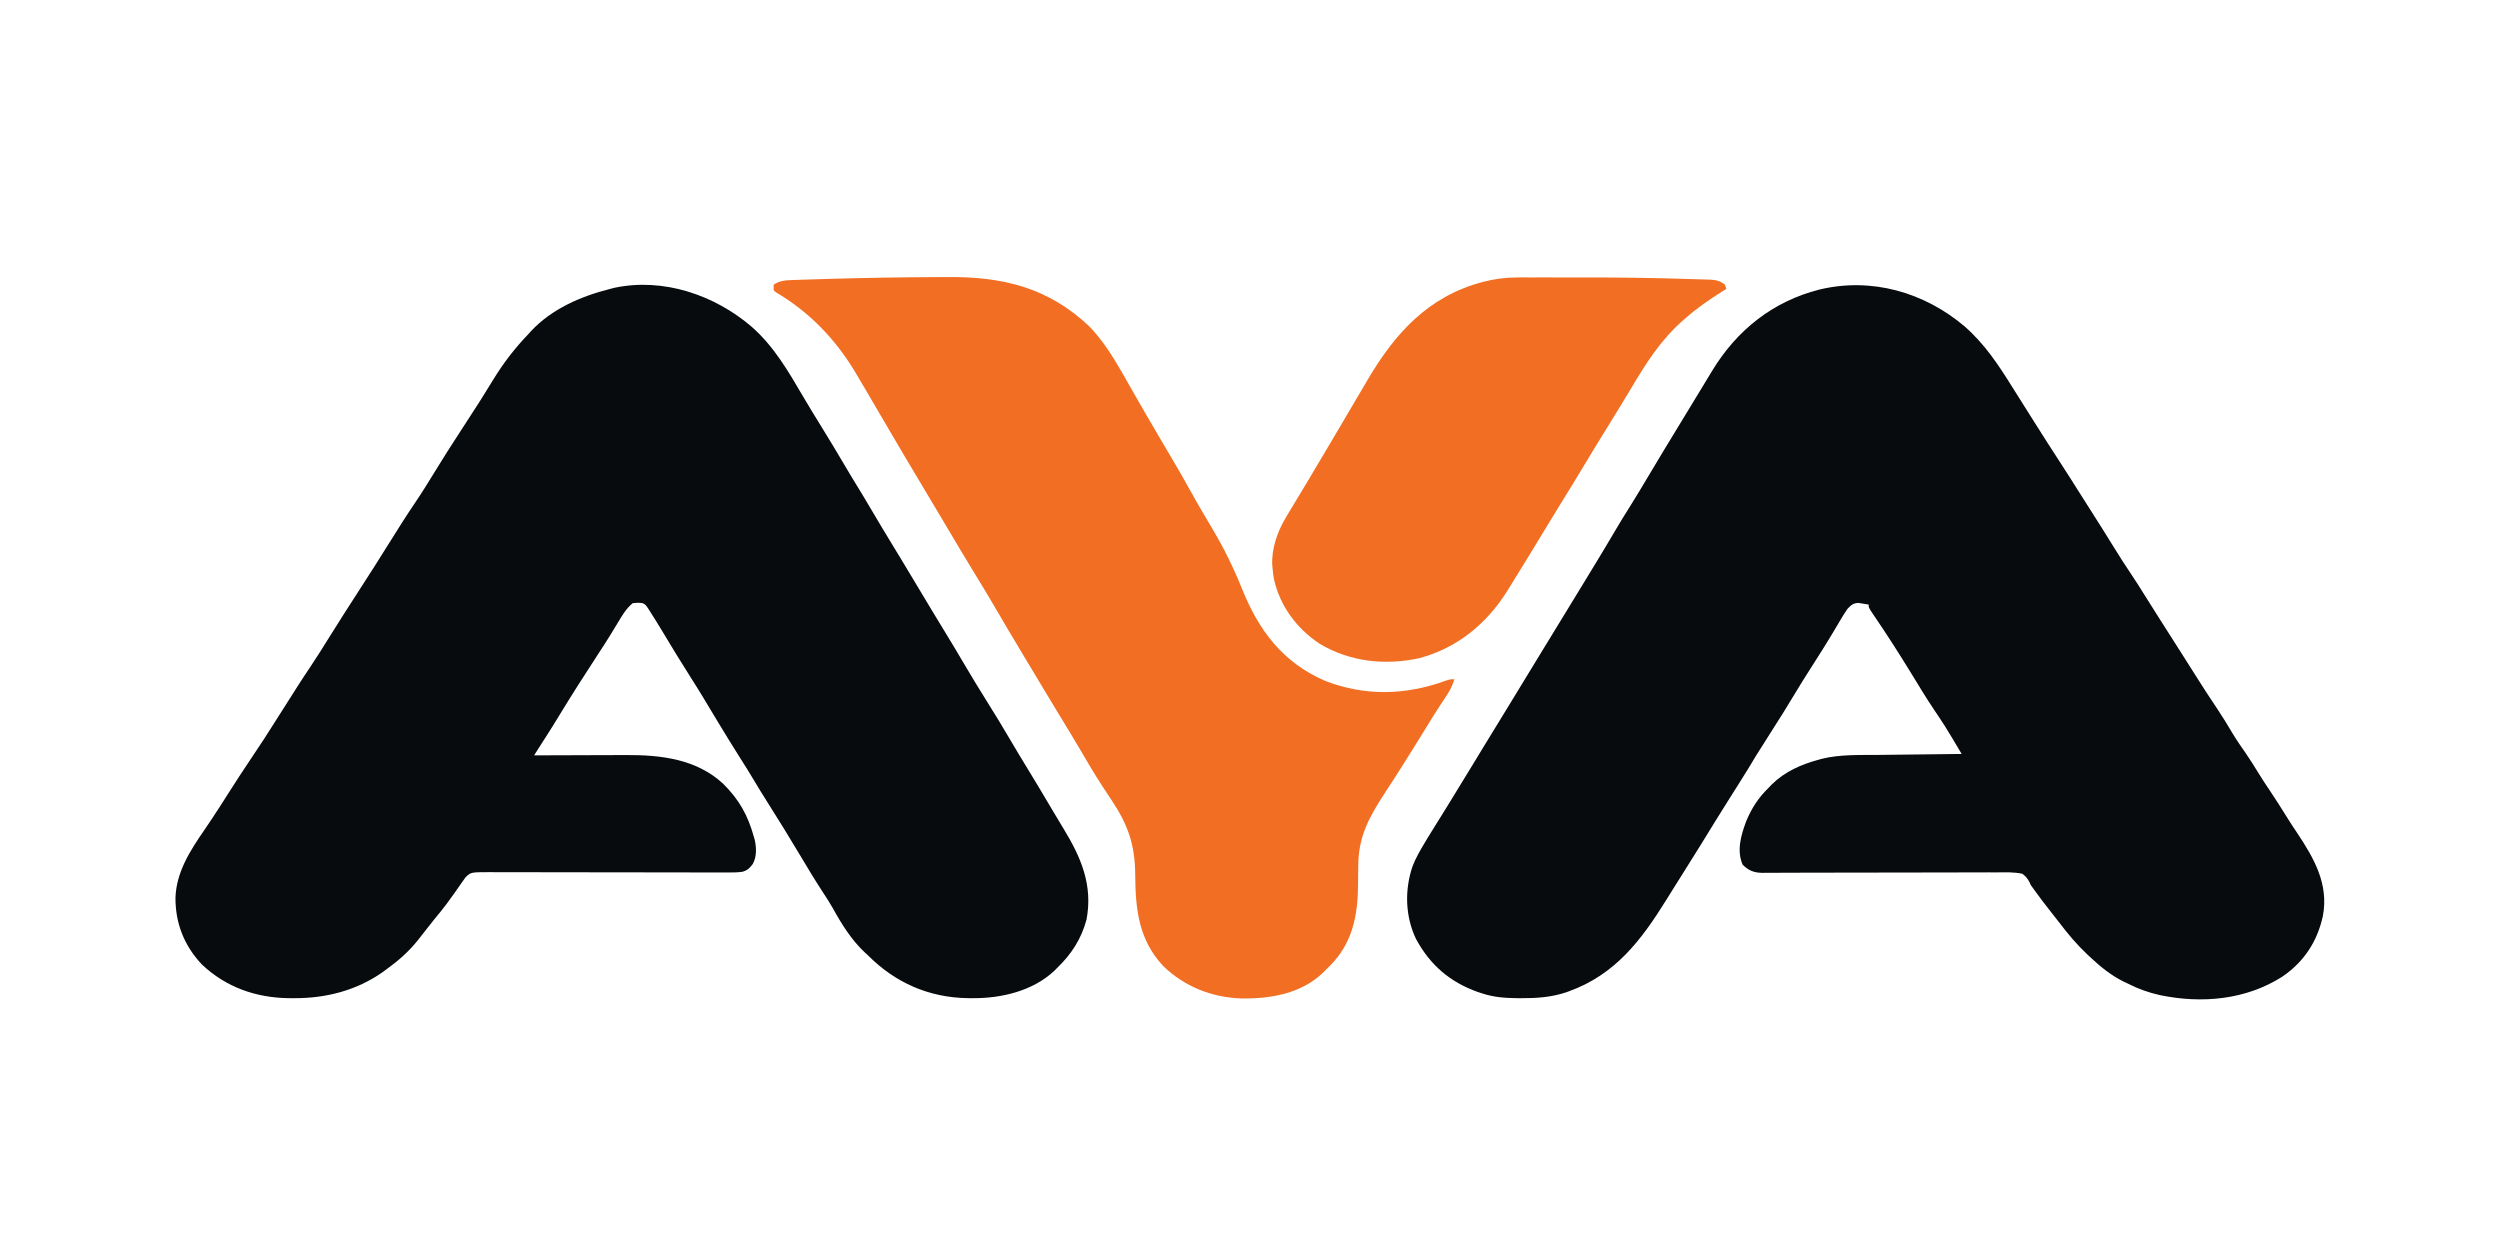
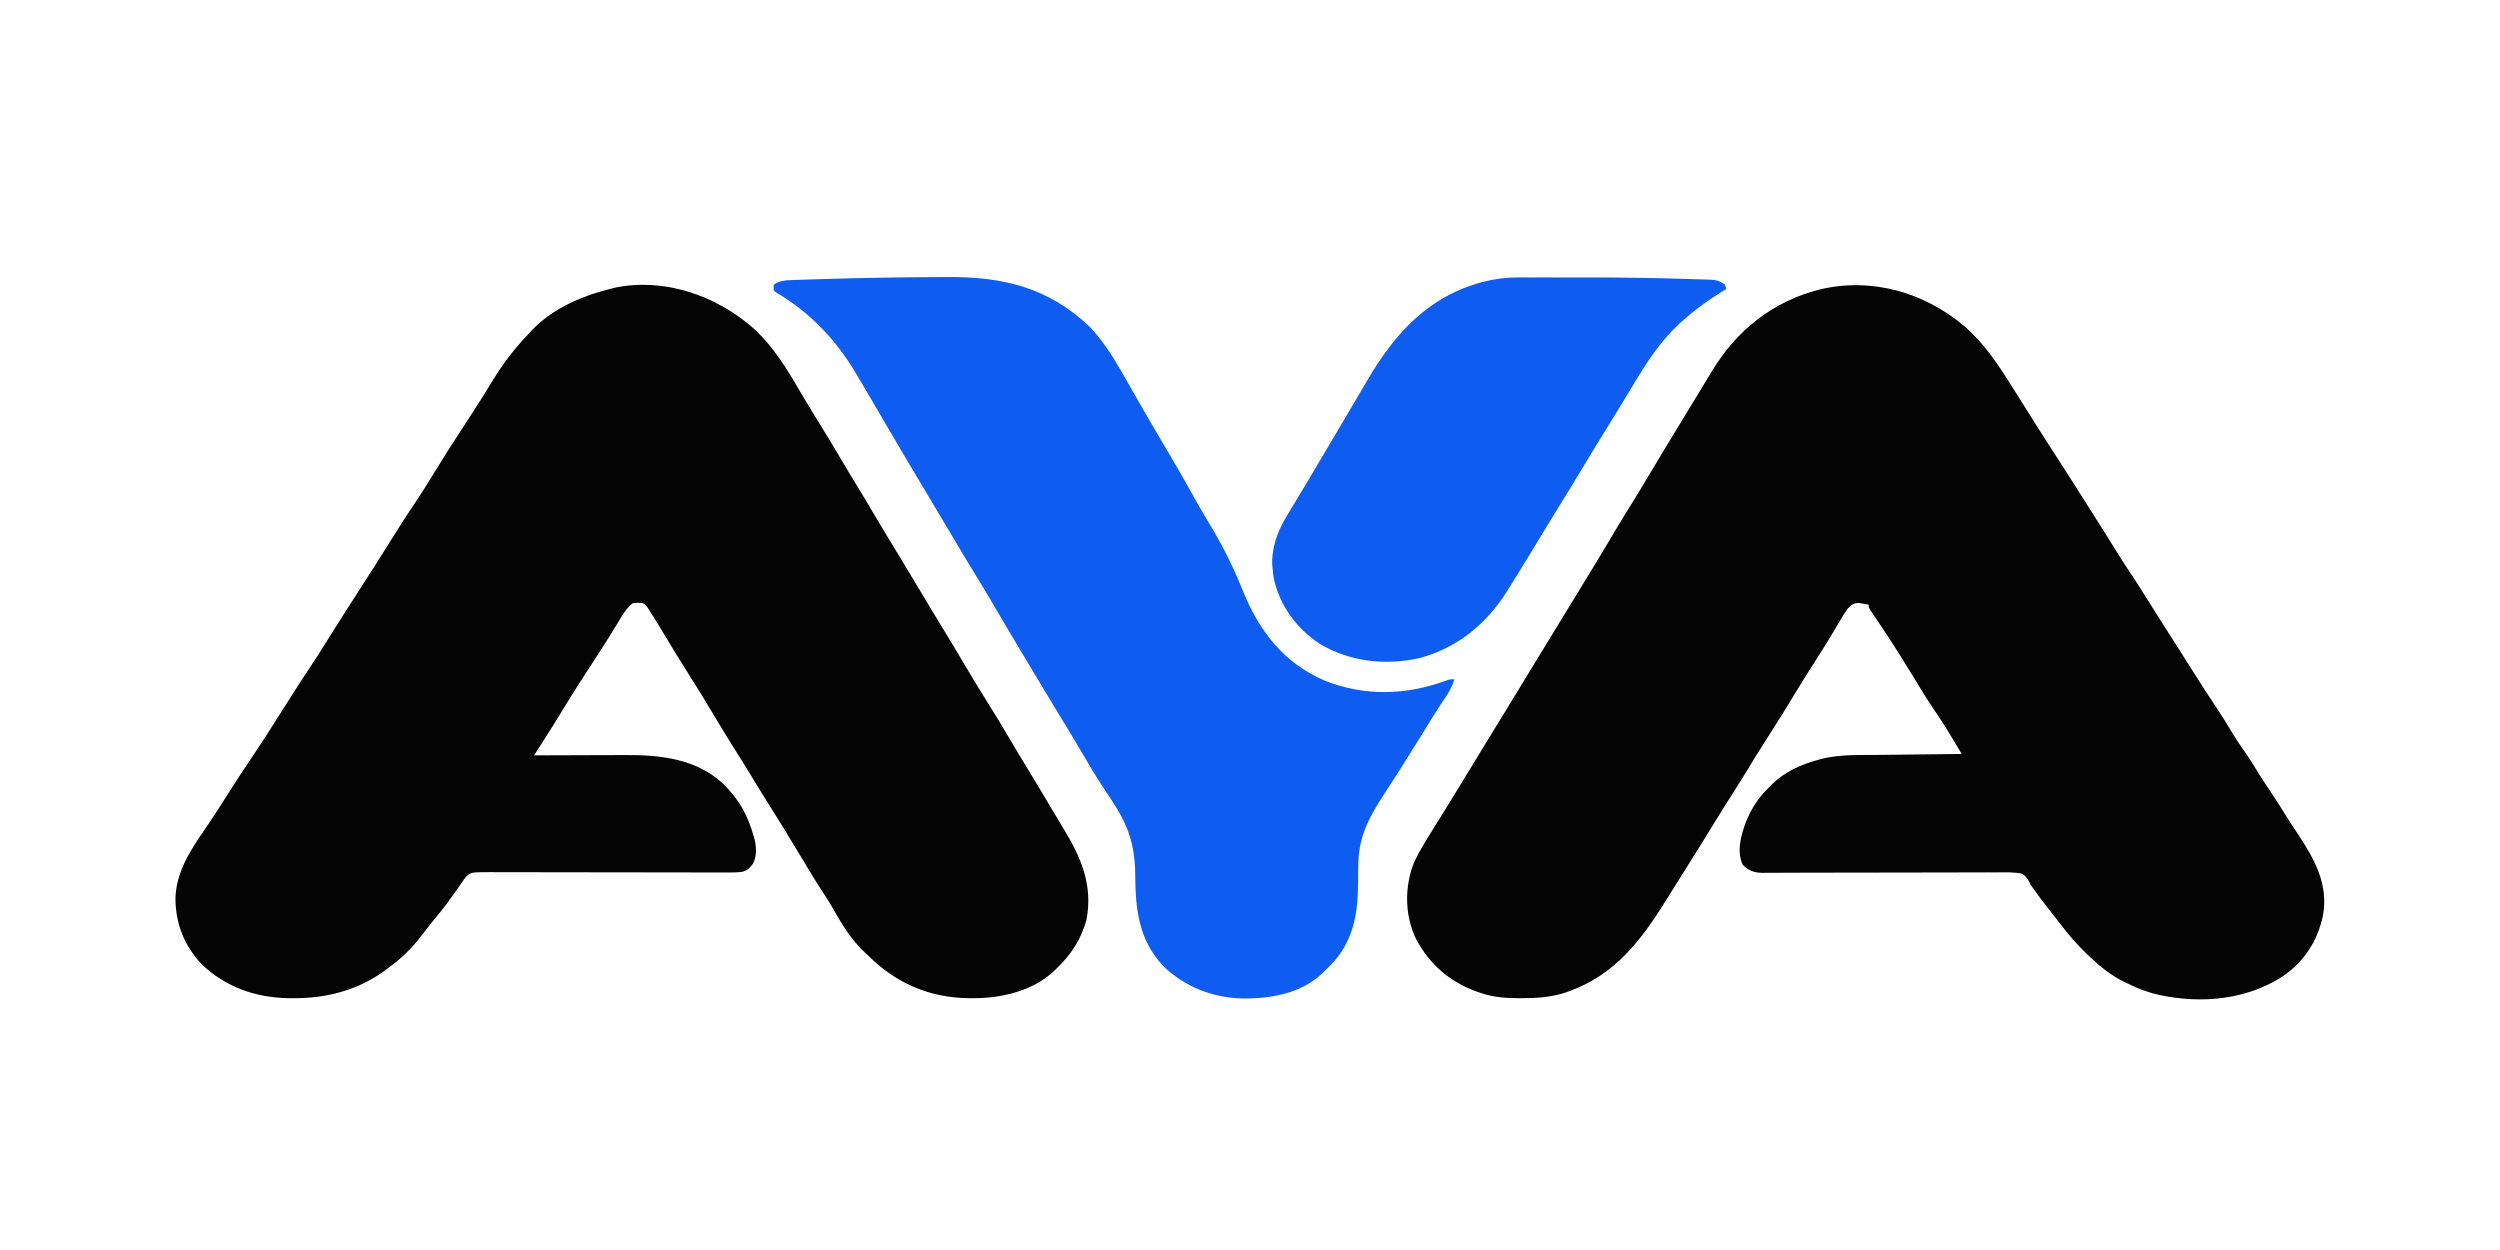
<svg xmlns="http://www.w3.org/2000/svg" version="1.1" width="1774" height="887" viewBox="0 0 1774 887" role="img" aria-labelledby="titulo">
-   <path d="M0 0 C14.32 12.51 24.07 27.34 34.07 43.38 C36.28 46.93 38.52 50.47 40.76 54 C43.66 58.59 46.55 63.18 49.44 67.77 C55.59 77.56 61.81 87.29 68.12 96.97 C72.78 104.11 77.34 111.32 81.88 118.54 C84.62 122.88 87.38 127.21 90.14 131.54 C95.4 139.78 100.6 148.05 105.73 156.38 C109.82 163.03 114.02 169.59 118.39 176.07 C121.69 180.97 124.84 185.96 127.95 190.98 C131.51 196.7 135.11 202.39 138.73 208.07 C139.32 208.99 139.91 209.92 140.52 210.88 C141.73 212.78 142.94 214.68 144.15 216.58 C147.14 221.26 150.12 225.95 153.1 230.63 C153.68 231.54 154.26 232.45 154.86 233.39 C157.62 237.73 160.37 242.06 163.1 246.41 C168.5 255.01 174.01 263.52 179.68 271.94 C183.22 277.23 186.53 282.63 189.76 288.11 C192.82 293.28 196.21 298.17 199.66 303.07 C202.67 307.39 205.41 311.88 208.18 316.36 C211.02 320.95 213.96 325.46 216.98 329.94 C220.91 335.77 224.66 341.69 228.36 347.67 C230.85 351.67 233.4 355.61 236.04 359.5 C248.03 377.46 258.59 395.87 254.29 418.42 C250.37 436.48 240.93 450.94 225.56 461.44 C199.72 477.96 168.33 480.77 138.73 474.59 C130.69 472.78 123.31 470.22 115.98 466.44 C114.96 465.96 113.95 465.48 112.91 464.99 C103.7 460.42 96.45 454.41 88.98 447.44 C88.71 447.2 88.71 447.2 87.37 445.95 C79.91 438.96 73.52 431.38 67.35 423.24 C65.5 420.81 63.6 418.42 61.7 416.03 C57.31 410.49 53.04 404.89 48.93 399.14 C48.28 398.25 47.64 397.36 46.98 396.44 C46.83 396.11 46.83 396.11 46.11 394.46 C44.67 391.75 43.46 390.27 40.98 388.44 C34.99 387.21 29.04 387.4 22.95 387.49 C21.09 387.49 19.22 387.48 17.36 387.47 C13.35 387.46 9.35 387.47 5.34 387.5 C-1 387.55 -7.33 387.55 -13.67 387.54 C-23.69 387.52 -33.72 387.55 -43.74 387.59 C-61.69 387.66 -79.64 387.68 -97.59 387.67 C-103.89 387.67 -110.18 387.68 -116.48 387.71 C-120.4 387.73 -124.32 387.74 -128.24 387.74 C-130.05 387.74 -131.87 387.75 -133.69 387.77 C-136.17 387.79 -138.65 387.79 -141.13 387.79 C-141.85 387.8 -142.56 387.81 -143.3 387.82 C-149.23 387.78 -153.21 386.25 -157.4 382.07 C-161.82 372.2 -158.62 361.13 -155.02 351.44 C-151.11 341.97 -146.35 334.59 -139.02 327.44 C-138.29 326.67 -137.55 325.9 -136.79 325.11 C-127.46 315.92 -115.95 310.92 -103.46 307.5 C-102.74 307.3 -102.03 307.1 -101.29 306.9 C-88.22 303.65 -74.1 304.26 -60.71 304.12 C-59.01 304.1 -57.3 304.08 -55.6 304.06 C-51.17 304.01 -46.73 303.96 -42.3 303.91 C-37.75 303.86 -33.21 303.8 -28.66 303.75 C-19.78 303.64 -10.9 303.54 -2.02 303.44 C-3.91 300.27 -5.81 297.1 -7.7 293.93 C-8.23 293.04 -8.76 292.15 -9.31 291.23 C-12.46 285.96 -15.7 280.78 -19.15 275.69 C-19.57 275.06 -20 274.43 -20.44 273.79 C-20.82 273.23 -21.2 272.67 -21.59 272.09 C-27.25 263.68 -32.48 254.97 -37.77 246.32 C-46.37 232.32 -55.19 218.45 -64.47 204.9 C-68.02 199.65 -68.02 199.65 -68.02 197.44 C-69.58 197.16 -71.15 196.92 -72.71 196.69 C-73.58 196.55 -74.45 196.41 -75.35 196.27 C-79.15 196.51 -80.36 197.73 -83.02 200.44 C-84.97 203.16 -86.65 206 -88.34 208.88 C-89.31 210.52 -90.29 212.16 -91.27 213.8 C-91.75 214.6 -92.22 215.4 -92.71 216.22 C-97.93 225.04 -103.44 233.68 -108.96 242.32 C-112.94 248.54 -116.88 254.77 -120.65 261.13 C-125.92 270.02 -131.48 278.72 -137.02 287.44 C-148.85 306.08 -148.85 306.08 -153.35 313.68 C-155.77 317.68 -158.28 321.62 -160.77 325.57 C-161.3 326.4 -161.83 327.23 -162.37 328.09 C-163.43 329.76 -164.48 331.42 -165.54 333.09 C-172.87 344.68 -180.06 356.35 -187.23 368.04 C-190.92 374.05 -194.65 380.03 -198.45 385.97 C-200.56 389.28 -202.64 392.61 -204.71 395.94 C-205.57 397.31 -206.43 398.69 -207.29 400.06 C-208.69 402.3 -210.09 404.54 -211.48 406.79 C-229.36 435.55 -247.75 460.03 -280.9 471.94 C-281.54 472.17 -282.18 472.4 -282.84 472.64 C-293.13 476.08 -303.62 476.81 -314.4 476.75 C-315.59 476.75 -316.77 476.74 -318 476.74 C-326.39 476.63 -333.99 476.06 -342.02 473.44 C-343.11 473.09 -344.2 472.74 -345.32 472.38 C-365.2 465.31 -379.32 453.14 -389.27 434.63 C-396.86 418.66 -397.39 400.08 -391.76 383.38 C-389.49 377.4 -386.3 371.91 -383.02 366.44 C-382.72 365.93 -382.72 365.93 -381.18 363.35 C-379.56 360.68 -377.91 358.03 -376.25 355.39 C-373.72 351.36 -371.22 347.3 -368.71 343.25 C-368.15 342.34 -367.58 341.43 -367 340.5 C-360.32 329.7 -353.7 318.87 -347.12 308.01 C-345.69 305.65 -344.26 303.3 -342.84 300.94 C-342.47 300.34 -342.11 299.75 -341.74 299.13 C-335.88 289.48 -329.98 279.86 -324.06 270.25 C-317.64 259.83 -311.29 249.37 -304.95 238.91 C-298.74 228.67 -292.5 218.45 -286.21 208.25 C-281.36 200.38 -276.56 192.47 -271.75 184.57 C-269.29 180.52 -266.83 176.48 -264.36 172.44 C-258.69 163.15 -253.05 153.84 -247.56 144.43 C-244.45 139.11 -241.2 133.88 -237.91 128.66 C-233 120.85 -228.29 112.93 -223.56 105.01 C-216.93 93.91 -210.28 82.82 -203.52 71.8 C-200.27 66.49 -197.04 61.17 -193.81 55.84 C-190.87 51 -187.93 46.15 -184.98 41.31 C-182.99 38.04 -181.01 34.76 -179.03 31.48 C-161.51 2.64 -135.95 -17.7 -103.05 -26.07 C-66.03 -35 -28.59 -24.2 0 0 Z " fill="#070B0D" transform="translate(1394.023,231.5586)" />
-   <path d="M0 0 C15.83 13.99 25.74 31.23 36.32 49.24 C40.63 56.58 45.07 63.84 49.55 71.08 C55.21 80.22 60.74 89.41 66.18 98.67 C68.93 103.34 71.7 107.98 74.55 112.58 C77.95 118.05 81.23 123.59 84.49 129.14 C89.63 137.88 94.85 146.55 100.12 155.21 C100.48 155.8 100.84 156.4 101.22 157.02 C101.58 157.61 101.94 158.21 102.31 158.82 C103.04 160 103.76 161.19 104.48 162.37 C104.83 162.95 105.18 163.52 105.54 164.12 C110.59 172.42 115.57 180.75 120.55 189.08 C122.57 192.46 124.6 195.83 126.62 199.21 C127.12 200.04 127.62 200.88 128.14 201.74 C131.33 207.06 134.56 212.36 137.8 217.64 C142.04 224.54 146.17 231.5 150.28 238.47 C155.81 247.86 161.43 257.17 167.24 266.39 C172.47 274.69 177.54 283.05 182.5 291.51 C186.94 299.08 191.49 306.59 196.05 314.08 C201.82 323.55 207.54 333.05 213.15 342.62 C215.81 347.14 218.5 351.65 221.25 356.12 C233.73 376.57 242.16 396.25 237.55 420.64 C233.82 434.47 226.79 445.25 216.55 455.08 C216.26 455.38 216.26 455.38 214.79 456.87 C199.51 471.3 177.21 476.5 156.87 476.39 C156.3 476.39 156.3 476.39 153.41 476.38 C125.79 475.98 101.93 465.51 82.55 446.08 C81.83 445.42 81.11 444.75 80.36 444.07 C70.86 435.22 63.86 424.01 57.63 412.72 C55.37 408.68 52.85 404.83 50.3 400.96 C44.68 392.37 39.42 383.59 34.17 374.78 C26.52 361.99 18.73 349.29 10.74 336.72 C7.78 332.05 4.88 327.34 2.05 322.58 C-1.19 317.12 -4.54 311.75 -7.95 306.39 C-13.18 298.17 -18.27 289.86 -23.32 281.52 C-23.5 281.22 -23.5 281.22 -24.41 279.72 C-27.82 274.09 -31.22 268.46 -34.6 262.8 C-37.37 258.18 -40.24 253.63 -43.13 249.08 C-50.1 238.09 -56.93 227.02 -63.57 215.83 C-66.05 211.69 -68.61 207.6 -71.2 203.52 C-71.39 203.21 -71.39 203.21 -72.38 201.64 C-75.21 197.2 -75.21 197.2 -77.45 196.08 C-80.76 195.71 -80.76 195.71 -84.45 196.08 C-89.34 200.08 -92.23 205.27 -95.45 210.64 C-96.6 212.54 -97.76 214.44 -98.92 216.34 C-99.21 216.82 -99.21 216.82 -100.7 219.25 C-103.35 223.55 -106.11 227.79 -108.88 232.02 C-118.38 246.55 -127.73 261.17 -136.75 276.01 C-139.67 280.83 -142.65 285.62 -145.7 290.36 C-147.52 293.2 -149.34 296.05 -151.15 298.9 C-151.77 299.87 -152.39 300.85 -153.03 301.85 C-153.5 302.59 -153.96 303.32 -154.45 304.08 C-153.95 304.08 -153.95 304.08 -151.44 304.07 C-142.03 304.03 -132.61 304 -123.2 303.98 C-118.36 303.97 -113.52 303.95 -108.69 303.93 C-104.01 303.91 -99.32 303.9 -94.64 303.89 C-92.87 303.89 -91.1 303.88 -89.32 303.87 C-64.68 303.73 -39.45 306.6 -20.45 324.08 C-8.89 335.52 -2.76 346.52 1.55 362.08 C1.66 362.44 1.66 362.44 2.17 364.23 C3.34 369.87 3.57 376.01 0.74 381.14 C-1.48 384.13 -3.05 385.69 -6.66 386.7 C-10.1 387.17 -13.48 387.21 -16.94 387.2 C-17.31 387.2 -17.31 387.2 -19.2 387.2 C-21.7 387.2 -24.19 387.19 -26.68 387.18 C-28.48 387.18 -30.27 387.18 -32.06 387.18 C-35.91 387.17 -39.77 387.17 -43.62 387.16 C-49.72 387.14 -55.82 387.14 -61.91 387.13 C-75.96 387.12 -90.01 387.1 -104.06 387.08 C-116.93 387.06 -129.79 387.04 -142.66 387.03 C-148.72 387.02 -154.78 387.01 -160.84 387 C-164.61 386.99 -168.39 386.99 -172.16 386.99 C-173.91 386.99 -175.65 386.98 -177.4 386.98 C-179.79 386.97 -182.18 386.97 -184.57 386.97 C-185.25 386.96 -185.94 386.96 -186.65 386.96 C-199.29 386.98 -199.29 386.98 -203.13 390.64 C-203.93 391.73 -204.7 392.83 -205.45 393.96 C-205.86 394.54 -206.28 395.13 -206.72 395.73 C-207.98 397.5 -209.21 399.29 -210.45 401.08 C-211.79 402.96 -213.15 404.84 -214.51 406.71 C-215.15 407.59 -215.79 408.48 -216.45 409.39 C-219.27 413.19 -222.28 416.83 -225.3 420.47 C-227.19 422.77 -229.01 425.1 -230.82 427.46 C-232.03 429 -233.23 430.54 -234.45 432.08 C-235.23 433.09 -236.02 434.1 -236.83 435.14 C-243.47 443.45 -250.83 449.88 -259.45 456.08 C-260.24 456.67 -261.03 457.25 -261.84 457.85 C-280.41 470.93 -302.2 476.5 -324.7 476.39 C-325.98 476.39 -327.26 476.38 -328.59 476.38 C-351.79 476.08 -373.08 468.66 -390.16 452.49 C-402.73 439.22 -409.05 423.21 -408.93 405 C-408.29 386.88 -398.49 371.59 -388.45 357.08 C-386.94 354.86 -385.44 352.63 -383.95 350.39 C-383.53 349.77 -383.11 349.15 -382.68 348.5 C-378.85 342.75 -375.14 336.92 -371.45 331.08 C-365.9 322.33 -360.24 313.67 -354.45 305.08 C-348.87 296.81 -343.4 288.48 -338.13 280 C-334.65 274.4 -331.1 268.85 -327.52 263.31 C-325.67 260.43 -323.84 257.54 -322.01 254.64 C-319.28 250.35 -316.47 246.12 -313.63 241.89 C-308.86 234.77 -304.31 227.52 -299.79 220.24 C-293.2 209.66 -286.51 199.16 -279.73 188.71 C-271.75 176.41 -263.89 164.03 -256.13 151.58 C-250.58 142.67 -244.97 133.79 -239.07 125.09 C-234.09 117.72 -229.4 110.18 -224.76 102.58 C-218.98 93.12 -213.05 83.78 -206.97 74.51 C-202.6 67.86 -198.28 61.17 -194.01 54.46 C-193.42 53.54 -192.84 52.61 -192.23 51.67 C-189.17 46.83 -186.15 41.98 -183.2 37.08 C-176.01 25.38 -167.96 14.97 -158.45 5.08 C-157.87 4.44 -157.29 3.8 -156.69 3.13 C-141.95 -12.75 -121.04 -21.77 -100.45 -26.92 C-99.41 -27.18 -98.38 -27.45 -97.32 -27.73 C-62.66 -35.03 -26.29 -22.58 0 0 Z " fill="#070B0D" transform="translate(533.4453,231.918)" />
-   <path d="M0 0 C2.45 -0.01 4.9 -0.03 7.35 -0.05 C46.9 -0.39 79.34 7.33 108.66 35.24 C117.83 44.88 124.84 55.86 131.41 67.36 C131.97 68.33 132.52 69.3 133.09 70.3 C135.72 74.9 138.35 79.5 140.97 84.1 C146.01 92.96 151.13 101.77 156.29 110.55 C156.65 111.16 157.01 111.78 157.38 112.41 C160.69 118.06 164.02 123.7 167.35 129.33 C171.92 137.04 176.35 144.8 180.67 152.64 C183.46 157.7 186.34 162.7 189.29 167.68 C190.54 169.81 191.8 171.94 193.06 174.07 C194 175.67 194.95 177.26 195.89 178.86 C204.03 192.64 210.86 206.48 216.81 221.33 C228.67 250.79 245.72 273.47 275.41 286.36 C303.65 297.47 332.54 296.76 360.81 286.57 C364.41 285.36 364.41 285.36 367.41 285.36 C365.97 290.58 363.59 294.49 360.6 298.93 C359.6 300.44 358.59 301.97 357.6 303.49 C357.07 304.28 356.55 305.08 356.01 305.9 C353.33 310.04 350.74 314.23 348.16 318.43 C347.06 320.21 345.96 322 344.86 323.78 C344.3 324.69 343.73 325.6 343.16 326.54 C335.08 339.62 326.92 352.64 318.47 365.49 C307.33 382.52 299.34 396.56 299.24 417.45 C299.21 419.23 299.19 421 299.16 422.77 C299.13 425.52 299.1 428.27 299.09 431.02 C298.96 453.01 295.15 472.61 279.09 488.75 C278.2 489.61 277.32 490.47 276.41 491.36 C276.09 491.7 276.09 491.7 274.45 493.38 C258.88 508.41 237.32 512.13 216.55 511.88 C195.68 511.24 176.14 503.64 160.95 488.99 C143.27 470.19 141.13 448.3 140.96 423.75 C140.78 402.76 135.8 388.48 124.04 370.93 C122.7 368.9 121.36 366.87 120.02 364.84 C119.39 363.88 118.76 362.93 118.11 361.95 C111.87 352.44 106.18 342.6 100.41 332.8 C96.44 326.07 92.39 319.37 88.3 312.71 C84.31 306.21 80.39 299.69 76.48 293.15 C75.1 290.85 73.73 288.55 72.35 286.26 C71.63 285.06 70.91 283.86 70.19 282.66 C67.83 278.73 65.47 274.8 63.11 270.88 C55.45 258.15 47.87 245.38 40.4 232.55 C36.46 225.8 32.44 219.12 28.33 212.47 C25.38 207.69 22.49 202.87 19.6 198.05 C19.29 197.53 19.29 197.53 17.7 194.89 C11.5 184.54 5.35 174.17 -0.8 163.79 C-4.99 156.73 -9.2 149.67 -13.43 142.63 C-16.5 137.51 -19.55 132.38 -22.59 127.24 C-22.85 126.79 -22.85 126.79 -24.2 124.5 C-28.91 116.53 -33.59 108.54 -38.28 100.55 C-39.01 99.29 -39.75 98.04 -40.48 96.78 C-43.51 91.62 -46.53 86.47 -49.54 81.3 C-51.87 77.31 -54.22 73.33 -56.59 69.36 C-57 68.68 -57.4 68 -57.82 67.29 C-71.92 43.81 -90.46 24.59 -114.15 10.68 C-114.62 10.24 -115.1 9.81 -115.59 9.36 C-115.59 8.04 -115.59 6.72 -115.59 5.36 C-111.17 2.42 -107.12 2.24 -101.89 2.07 C-100.75 2.03 -99.62 1.99 -98.44 1.94 C-97.82 1.93 -97.82 1.93 -94.68 1.83 C-93.36 1.78 -92.04 1.74 -90.68 1.7 C-86.3 1.56 -81.91 1.43 -77.53 1.3 C-76.78 1.28 -76.02 1.26 -75.25 1.23 C-50.17 0.51 -25.09 0.09 0 0 Z " fill="#F26E22" transform="translate(664.5881,196.6371)" />
-   <path d="M0 0 C0.42 -0 0.42 -0 2.57 -0.01 C5.37 -0.01 8.16 -0.01 10.96 -0 C12.95 -0 14.93 -0.01 16.91 -0.01 C21.09 -0.01 25.27 -0.01 29.45 -0 C34.68 0 39.91 0 45.14 -0 C70.87 -0.03 96.56 0.29 122.27 1.13 C124.54 1.2 126.81 1.27 129.07 1.34 C130.83 1.39 132.58 1.45 134.33 1.5 C135.1 1.52 135.86 1.54 136.65 1.56 C140.95 1.75 143.87 2.42 147.27 5.13 C147.6 6.12 147.93 7.11 148.27 8.13 C147.17 8.82 146.07 9.51 144.94 10.22 C136.24 15.73 128.02 21.33 120.27 28.13 C119.43 28.85 118.6 29.56 117.73 30.3 C101.87 44.15 91.37 60.73 80.75 78.64 C78.54 82.36 76.28 86.06 74.02 89.75 C73.8 90.11 73.8 90.11 72.7 91.92 C69.95 96.4 67.2 100.87 64.45 105.33 C58.28 115.34 52.11 125.35 46.08 135.44 C41.62 142.92 37.07 150.33 32.47 157.72 C28.28 164.47 24.15 171.24 20.04 178.03 C11.51 192.1 2.98 206.17 -5.73 220.13 C-6.22 220.92 -6.71 221.7 -7.22 222.52 C-21.81 245.76 -42.48 262.81 -69.29 270.1 C-93.68 275.5 -118.87 272.82 -140.42 259.88 C-156.68 248.98 -168.35 233.38 -172.73 214.13 C-173.25 211.43 -173.51 208.89 -173.73 206.13 C-173.79 205.49 -173.86 204.85 -173.92 204.2 C-174.57 192.87 -170.42 180.77 -164.73 171.13 C-164.1 170.06 -163.48 168.99 -162.83 167.89 C-160.93 164.68 -158.99 161.48 -157.04 158.29 C-154.67 154.39 -152.33 150.48 -149.98 146.57 C-149.47 145.73 -148.97 144.89 -148.45 144.02 C-143.05 135.02 -137.72 125.98 -132.38 116.93 C-129.61 112.23 -126.82 107.52 -124.04 102.82 C-120.64 97.07 -117.25 91.32 -113.88 85.56 C-112.27 82.82 -110.65 80.08 -109.03 77.34 C-108.11 75.77 -107.19 74.21 -106.26 72.64 C-86.68 39.36 -63.03 13.31 -24.54 3.19 C-16.35 1.09 -8.46 -0.02 0 0 Z " fill="#F26E22" transform="translate(1076.729,196.8706)" />
+   <path d="M0 0 C14.32 12.51 24.07 27.34 34.07 43.38 C36.28 46.93 38.52 50.47 40.76 54 C43.66 58.59 46.55 63.18 49.44 67.77 C55.59 77.56 61.81 87.29 68.12 96.97 C72.78 104.11 77.34 111.32 81.88 118.54 C84.62 122.88 87.38 127.21 90.14 131.54 C95.4 139.78 100.6 148.05 105.73 156.38 C109.82 163.03 114.02 169.59 118.39 176.07 C121.69 180.97 124.84 185.96 127.95 190.98 C131.51 196.7 135.11 202.39 138.73 208.07 C139.32 208.99 139.91 209.92 140.52 210.88 C141.73 212.78 142.94 214.68 144.15 216.58 C147.14 221.26 150.12 225.95 153.1 230.63 C153.68 231.54 154.26 232.45 154.86 233.39 C157.62 237.73 160.37 242.06 163.1 246.41 C168.5 255.01 174.01 263.52 179.68 271.94 C183.22 277.23 186.53 282.63 189.76 288.11 C192.82 293.28 196.21 298.17 199.66 303.07 C202.67 307.39 205.41 311.88 208.18 316.36 C211.02 320.95 213.96 325.46 216.98 329.94 C220.91 335.77 224.66 341.69 228.36 347.67 C230.85 351.67 233.4 355.61 236.04 359.5 C248.03 377.46 258.59 395.87 254.29 418.42 C250.37 436.48 240.93 450.94 225.56 461.44 C199.72 477.96 168.33 480.77 138.73 474.59 C130.69 472.78 123.31 470.22 115.98 466.44 C114.96 465.96 113.95 465.48 112.91 464.99 C103.7 460.42 96.45 454.41 88.98 447.44 C88.71 447.2 88.71 447.2 87.37 445.95 C79.91 438.96 73.52 431.38 67.35 423.24 C65.5 420.81 63.6 418.42 61.7 416.03 C57.31 410.49 53.04 404.89 48.93 399.14 C48.28 398.25 47.64 397.36 46.98 396.44 C46.83 396.11 46.83 396.11 46.11 394.46 C44.67 391.75 43.46 390.27 40.98 388.44 C34.99 387.21 29.04 387.4 22.95 387.49 C21.09 387.49 19.22 387.48 17.36 387.47 C13.35 387.46 9.35 387.47 5.34 387.5 C-1 387.55 -7.33 387.55 -13.67 387.54 C-23.69 387.52 -33.72 387.55 -43.74 387.59 C-61.69 387.66 -79.64 387.68 -97.59 387.67 C-103.89 387.67 -110.18 387.68 -116.48 387.71 C-120.4 387.73 -124.32 387.74 -128.24 387.74 C-130.05 387.74 -131.87 387.75 -133.69 387.77 C-136.17 387.79 -138.65 387.79 -141.13 387.79 C-141.85 387.8 -142.56 387.81 -143.3 387.82 C-149.23 387.78 -153.21 386.25 -157.4 382.07 C-161.82 372.2 -158.62 361.13 -155.02 351.44 C-151.11 341.97 -146.35 334.59 -139.02 327.44 C-138.29 326.67 -137.55 325.9 -136.79 325.11 C-127.46 315.92 -115.95 310.92 -103.46 307.5 C-102.74 307.3 -102.03 307.1 -101.29 306.9 C-88.22 303.65 -74.1 304.26 -60.71 304.12 C-59.01 304.1 -57.3 304.08 -55.6 304.06 C-51.17 304.01 -46.73 303.96 -42.3 303.91 C-37.75 303.86 -33.21 303.8 -28.66 303.75 C-19.78 303.64 -10.9 303.54 -2.02 303.44 C-3.91 300.27 -5.81 297.1 -7.7 293.93 C-8.23 293.04 -8.76 292.15 -9.31 291.23 C-12.46 285.96 -15.7 280.78 -19.15 275.69 C-19.57 275.06 -20 274.43 -20.44 273.79 C-20.82 273.23 -21.2 272.67 -21.59 272.09 C-27.25 263.68 -32.48 254.97 -37.77 246.32 C-46.37 232.32 -55.19 218.45 -64.47 204.9 C-68.02 199.65 -68.02 199.65 -68.02 197.44 C-69.58 197.16 -71.15 196.92 -72.71 196.69 C-73.58 196.55 -74.45 196.41 -75.35 196.27 C-79.15 196.51 -80.36 197.73 -83.02 200.44 C-84.97 203.16 -86.65 206 -88.34 208.88 C-89.31 210.52 -90.29 212.16 -91.27 213.8 C-91.75 214.6 -92.22 215.4 -92.71 216.22 C-97.93 225.04 -103.44 233.68 -108.96 242.32 C-112.94 248.54 -116.88 254.77 -120.65 261.13 C-125.92 270.02 -131.48 278.72 -137.02 287.44 C-148.85 306.08 -148.85 306.08 -153.35 313.68 C-155.77 317.68 -158.28 321.62 -160.77 325.57 C-161.3 326.4 -161.83 327.23 -162.37 328.09 C-163.43 329.76 -164.48 331.42 -165.54 333.09 C-172.87 344.68 -180.06 356.35 -187.23 368.04 C-190.92 374.05 -194.65 380.03 -198.45 385.97 C-200.56 389.28 -202.64 392.61 -204.71 395.94 C-205.57 397.31 -206.43 398.69 -207.29 400.06 C-208.69 402.3 -210.09 404.54 -211.48 406.79 C-229.36 435.55 -247.75 460.03 -280.9 471.94 C-281.54 472.17 -282.18 472.4 -282.84 472.64 C-293.13 476.08 -303.62 476.81 -314.4 476.75 C-315.59 476.75 -316.77 476.74 -318 476.74 C-326.39 476.63 -333.99 476.06 -342.02 473.44 C-343.11 473.09 -344.2 472.74 -345.32 472.38 C-365.2 465.31 -379.32 453.14 -389.27 434.63 C-396.86 418.66 -397.39 400.08 -391.76 383.38 C-389.49 377.4 -386.3 371.91 -383.02 366.44 C-382.72 365.93 -382.72 365.93 -381.18 363.35 C-379.56 360.68 -377.91 358.03 -376.25 355.39 C-373.72 351.36 -371.22 347.3 -368.71 343.25 C-368.15 342.34 -367.58 341.43 -367 340.5 C-360.32 329.7 -353.7 318.87 -347.12 308.01 C-345.69 305.65 -344.26 303.3 -342.84 300.94 C-342.47 300.34 -342.11 299.75 -341.74 299.13 C-335.88 289.48 -329.98 279.86 -324.06 270.25 C-317.64 259.83 -311.29 249.37 -304.95 238.91 C-298.74 228.67 -292.5 218.45 -286.21 208.25 C-281.36 200.38 -276.56 192.47 -271.75 184.57 C-269.29 180.52 -266.83 176.48 -264.36 172.44 C-258.69 163.15 -253.05 153.84 -247.56 144.43 C-244.45 139.11 -241.2 133.88 -237.91 128.66 C-233 120.85 -228.29 112.93 -223.56 105.01 C-216.93 93.91 -210.28 82.82 -203.52 71.8 C-200.27 66.49 -197.04 61.17 -193.81 55.84 C-190.87 51 -187.93 46.15 -184.98 41.31 C-182.99 38.04 -181.01 34.76 -179.03 31.48 C-161.51 2.64 -135.95 -17.7 -103.05 -26.07 C-66.03 -35 -28.59 -24.2 0 0 Z " fill="#040404" transform="translate(1394.023,231.5586)" />
+   <path d="M0 0 C15.83 13.99 25.74 31.23 36.32 49.24 C40.63 56.58 45.07 63.84 49.55 71.08 C55.21 80.22 60.74 89.41 66.18 98.67 C68.93 103.34 71.7 107.98 74.55 112.58 C77.95 118.05 81.23 123.59 84.49 129.14 C89.63 137.88 94.85 146.55 100.12 155.21 C100.48 155.8 100.84 156.4 101.22 157.02 C101.58 157.61 101.94 158.21 102.31 158.82 C103.04 160 103.76 161.19 104.48 162.37 C104.83 162.95 105.18 163.52 105.54 164.12 C110.59 172.42 115.57 180.75 120.55 189.08 C122.57 192.46 124.6 195.83 126.62 199.21 C127.12 200.04 127.62 200.88 128.14 201.74 C131.33 207.06 134.56 212.36 137.8 217.64 C142.04 224.54 146.17 231.5 150.28 238.47 C155.81 247.86 161.43 257.17 167.24 266.39 C172.47 274.69 177.54 283.05 182.5 291.51 C186.94 299.08 191.49 306.59 196.05 314.08 C201.82 323.55 207.54 333.05 213.15 342.62 C215.81 347.14 218.5 351.65 221.25 356.12 C233.73 376.57 242.16 396.25 237.55 420.64 C233.82 434.47 226.79 445.25 216.55 455.08 C216.26 455.38 216.26 455.38 214.79 456.87 C199.51 471.3 177.21 476.5 156.87 476.39 C156.3 476.39 156.3 476.39 153.41 476.38 C125.79 475.98 101.93 465.51 82.55 446.08 C81.83 445.42 81.11 444.75 80.36 444.07 C70.86 435.22 63.86 424.01 57.63 412.72 C55.37 408.68 52.85 404.83 50.3 400.96 C44.68 392.37 39.42 383.59 34.17 374.78 C26.52 361.99 18.73 349.29 10.74 336.72 C7.78 332.05 4.88 327.34 2.05 322.58 C-1.19 317.12 -4.54 311.75 -7.95 306.39 C-13.18 298.17 -18.27 289.86 -23.32 281.52 C-23.5 281.22 -23.5 281.22 -24.41 279.72 C-27.82 274.09 -31.22 268.46 -34.6 262.8 C-37.37 258.18 -40.24 253.63 -43.13 249.08 C-50.1 238.09 -56.93 227.02 -63.57 215.83 C-66.05 211.69 -68.61 207.6 -71.2 203.52 C-71.39 203.21 -71.39 203.21 -72.38 201.64 C-75.21 197.2 -75.21 197.2 -77.45 196.08 C-80.76 195.71 -80.76 195.71 -84.45 196.08 C-89.34 200.08 -92.23 205.27 -95.45 210.64 C-96.6 212.54 -97.76 214.44 -98.92 216.34 C-99.21 216.82 -99.21 216.82 -100.7 219.25 C-103.35 223.55 -106.11 227.79 -108.88 232.02 C-118.38 246.55 -127.73 261.17 -136.75 276.01 C-139.67 280.83 -142.65 285.62 -145.7 290.36 C-147.52 293.2 -149.34 296.05 -151.15 298.9 C-151.77 299.87 -152.39 300.85 -153.03 301.85 C-153.5 302.59 -153.96 303.32 -154.45 304.08 C-153.95 304.08 -153.95 304.08 -151.44 304.07 C-142.03 304.03 -132.61 304 -123.2 303.98 C-118.36 303.97 -113.52 303.95 -108.69 303.93 C-104.01 303.91 -99.32 303.9 -94.64 303.89 C-92.87 303.89 -91.1 303.88 -89.32 303.87 C-64.68 303.73 -39.45 306.6 -20.45 324.08 C-8.89 335.52 -2.76 346.52 1.55 362.08 C1.66 362.44 1.66 362.44 2.17 364.23 C3.34 369.87 3.57 376.01 0.74 381.14 C-1.48 384.13 -3.05 385.69 -6.66 386.7 C-10.1 387.17 -13.48 387.21 -16.94 387.2 C-17.31 387.2 -17.31 387.2 -19.2 387.2 C-21.7 387.2 -24.19 387.19 -26.68 387.18 C-28.48 387.18 -30.27 387.18 -32.06 387.18 C-35.91 387.17 -39.77 387.17 -43.62 387.16 C-49.72 387.14 -55.82 387.14 -61.91 387.13 C-75.96 387.12 -90.01 387.1 -104.06 387.08 C-116.93 387.06 -129.79 387.04 -142.66 387.03 C-148.72 387.02 -154.78 387.01 -160.84 387 C-164.61 386.99 -168.39 386.99 -172.16 386.99 C-173.91 386.99 -175.65 386.98 -177.4 386.98 C-179.79 386.97 -182.18 386.97 -184.57 386.97 C-185.25 386.96 -185.94 386.96 -186.65 386.96 C-199.29 386.98 -199.29 386.98 -203.13 390.64 C-203.93 391.73 -204.7 392.83 -205.45 393.96 C-205.86 394.54 -206.28 395.13 -206.72 395.73 C-207.98 397.5 -209.21 399.29 -210.45 401.08 C-211.79 402.96 -213.15 404.84 -214.51 406.71 C-215.15 407.59 -215.79 408.48 -216.45 409.39 C-219.27 413.19 -222.28 416.83 -225.3 420.47 C-227.19 422.77 -229.01 425.1 -230.82 427.46 C-232.03 429 -233.23 430.54 -234.45 432.08 C-235.23 433.09 -236.02 434.1 -236.83 435.14 C-243.47 443.45 -250.83 449.88 -259.45 456.08 C-260.24 456.67 -261.03 457.25 -261.84 457.85 C-280.41 470.93 -302.2 476.5 -324.7 476.39 C-325.98 476.39 -327.26 476.38 -328.59 476.38 C-351.79 476.08 -373.08 468.66 -390.16 452.49 C-402.73 439.22 -409.05 423.21 -408.93 405 C-408.29 386.88 -398.49 371.59 -388.45 357.08 C-386.94 354.86 -385.44 352.63 -383.95 350.39 C-383.53 349.77 -383.11 349.15 -382.68 348.5 C-378.85 342.75 -375.14 336.92 -371.45 331.08 C-365.9 322.33 -360.24 313.67 -354.45 305.08 C-348.87 296.81 -343.4 288.48 -338.13 280 C-334.65 274.4 -331.1 268.85 -327.52 263.31 C-325.67 260.43 -323.84 257.54 -322.01 254.64 C-319.28 250.35 -316.47 246.12 -313.63 241.89 C-308.86 234.77 -304.31 227.52 -299.79 220.24 C-293.2 209.66 -286.51 199.16 -279.73 188.71 C-271.75 176.41 -263.89 164.03 -256.13 151.58 C-250.58 142.67 -244.97 133.79 -239.07 125.09 C-234.09 117.72 -229.4 110.18 -224.76 102.58 C-218.98 93.12 -213.05 83.78 -206.97 74.51 C-202.6 67.86 -198.28 61.17 -194.01 54.46 C-193.42 53.54 -192.84 52.61 -192.23 51.67 C-189.17 46.83 -186.15 41.98 -183.2 37.08 C-176.01 25.38 -167.96 14.97 -158.45 5.08 C-157.87 4.44 -157.29 3.8 -156.69 3.13 C-141.95 -12.75 -121.04 -21.77 -100.45 -26.92 C-99.41 -27.18 -98.38 -27.45 -97.32 -27.73 C-62.66 -35.03 -26.29 -22.58 0 0 Z " fill="#040404" transform="translate(533.4453,231.918)" />
+   <path d="M0 0 C2.45 -0.01 4.9 -0.03 7.35 -0.05 C46.9 -0.39 79.34 7.33 108.66 35.24 C117.83 44.88 124.84 55.86 131.41 67.36 C131.97 68.33 132.52 69.3 133.09 70.3 C135.72 74.9 138.35 79.5 140.97 84.1 C146.01 92.96 151.13 101.77 156.29 110.55 C156.65 111.16 157.01 111.78 157.38 112.41 C160.69 118.06 164.02 123.7 167.35 129.33 C171.92 137.04 176.35 144.8 180.67 152.64 C183.46 157.7 186.34 162.7 189.29 167.68 C190.54 169.81 191.8 171.94 193.06 174.07 C194 175.67 194.95 177.26 195.89 178.86 C204.03 192.64 210.86 206.48 216.81 221.33 C228.67 250.79 245.72 273.47 275.41 286.36 C303.65 297.47 332.54 296.76 360.81 286.57 C364.41 285.36 364.41 285.36 367.41 285.36 C365.97 290.58 363.59 294.49 360.6 298.93 C359.6 300.44 358.59 301.97 357.6 303.49 C357.07 304.28 356.55 305.08 356.01 305.9 C353.33 310.04 350.74 314.23 348.16 318.43 C347.06 320.21 345.96 322 344.86 323.78 C344.3 324.69 343.73 325.6 343.16 326.54 C335.08 339.62 326.92 352.64 318.47 365.49 C307.33 382.52 299.34 396.56 299.24 417.45 C299.21 419.23 299.19 421 299.16 422.77 C299.13 425.52 299.1 428.27 299.09 431.02 C298.96 453.01 295.15 472.61 279.09 488.75 C278.2 489.61 277.32 490.47 276.41 491.36 C276.09 491.7 276.09 491.7 274.45 493.38 C258.88 508.41 237.32 512.13 216.55 511.88 C195.68 511.24 176.14 503.64 160.95 488.99 C143.27 470.19 141.13 448.3 140.96 423.75 C140.78 402.76 135.8 388.48 124.04 370.93 C122.7 368.9 121.36 366.87 120.02 364.84 C119.39 363.88 118.76 362.93 118.11 361.95 C111.87 352.44 106.18 342.6 100.41 332.8 C96.44 326.07 92.39 319.37 88.3 312.71 C84.31 306.21 80.39 299.69 76.48 293.15 C75.1 290.85 73.73 288.55 72.35 286.26 C71.63 285.06 70.91 283.86 70.19 282.66 C67.83 278.73 65.47 274.8 63.11 270.88 C55.45 258.15 47.87 245.38 40.4 232.55 C36.46 225.8 32.44 219.12 28.33 212.47 C25.38 207.69 22.49 202.87 19.6 198.05 C19.29 197.53 19.29 197.53 17.7 194.89 C11.5 184.54 5.35 174.17 -0.8 163.79 C-4.99 156.73 -9.2 149.67 -13.43 142.63 C-16.5 137.51 -19.55 132.38 -22.59 127.24 C-22.85 126.79 -22.85 126.79 -24.2 124.5 C-28.91 116.53 -33.59 108.54 -38.28 100.55 C-39.01 99.29 -39.75 98.04 -40.48 96.78 C-43.51 91.62 -46.53 86.47 -49.54 81.3 C-51.87 77.31 -54.22 73.33 -56.59 69.36 C-57 68.68 -57.4 68 -57.82 67.29 C-71.92 43.81 -90.46 24.59 -114.15 10.68 C-114.62 10.24 -115.1 9.81 -115.59 9.36 C-115.59 8.04 -115.59 6.72 -115.59 5.36 C-111.17 2.42 -107.12 2.24 -101.89 2.07 C-100.75 2.03 -99.62 1.99 -98.44 1.94 C-97.82 1.93 -97.82 1.93 -94.68 1.83 C-93.36 1.78 -92.04 1.74 -90.68 1.7 C-86.3 1.56 -81.91 1.43 -77.53 1.3 C-76.78 1.28 -76.02 1.26 -75.25 1.23 C-50.17 0.51 -25.09 0.09 0 0 Z " fill="#0F5DF0" transform="translate(664.5881,196.6371)" />
+   <path d="M0 0 C0.42 -0 0.42 -0 2.57 -0.01 C5.37 -0.01 8.16 -0.01 10.96 -0 C12.95 -0 14.93 -0.01 16.91 -0.01 C21.09 -0.01 25.27 -0.01 29.45 -0 C34.68 0 39.91 0 45.14 -0 C70.87 -0.03 96.56 0.29 122.27 1.13 C124.54 1.2 126.81 1.27 129.07 1.34 C130.83 1.39 132.58 1.45 134.33 1.5 C135.1 1.52 135.86 1.54 136.65 1.56 C140.95 1.75 143.87 2.42 147.27 5.13 C147.6 6.12 147.93 7.11 148.27 8.13 C147.17 8.82 146.07 9.51 144.94 10.22 C136.24 15.73 128.02 21.33 120.27 28.13 C119.43 28.85 118.6 29.56 117.73 30.3 C101.87 44.15 91.37 60.73 80.75 78.64 C78.54 82.36 76.28 86.06 74.02 89.75 C73.8 90.11 73.8 90.11 72.7 91.92 C69.95 96.4 67.2 100.87 64.45 105.33 C58.28 115.34 52.11 125.35 46.08 135.44 C41.62 142.92 37.07 150.33 32.47 157.72 C28.28 164.47 24.15 171.24 20.04 178.03 C11.51 192.1 2.98 206.17 -5.73 220.13 C-6.22 220.92 -6.71 221.7 -7.22 222.52 C-21.81 245.76 -42.48 262.81 -69.29 270.1 C-93.68 275.5 -118.87 272.82 -140.42 259.88 C-156.68 248.98 -168.35 233.38 -172.73 214.13 C-173.25 211.43 -173.51 208.89 -173.73 206.13 C-173.79 205.49 -173.86 204.85 -173.92 204.2 C-174.57 192.87 -170.42 180.77 -164.73 171.13 C-164.1 170.06 -163.48 168.99 -162.83 167.89 C-160.93 164.68 -158.99 161.48 -157.04 158.29 C-154.67 154.39 -152.33 150.48 -149.98 146.57 C-149.47 145.73 -148.97 144.89 -148.45 144.02 C-143.05 135.02 -137.72 125.98 -132.38 116.93 C-129.61 112.23 -126.82 107.52 -124.04 102.82 C-120.64 97.07 -117.25 91.32 -113.88 85.56 C-112.27 82.82 -110.65 80.08 -109.03 77.34 C-108.11 75.77 -107.19 74.21 -106.26 72.64 C-86.68 39.36 -63.03 13.31 -24.54 3.19 C-16.35 1.09 -8.46 -0.02 0 0 Z " fill="#0F5DF0" transform="translate(1076.729,196.8706)" />
</svg>
